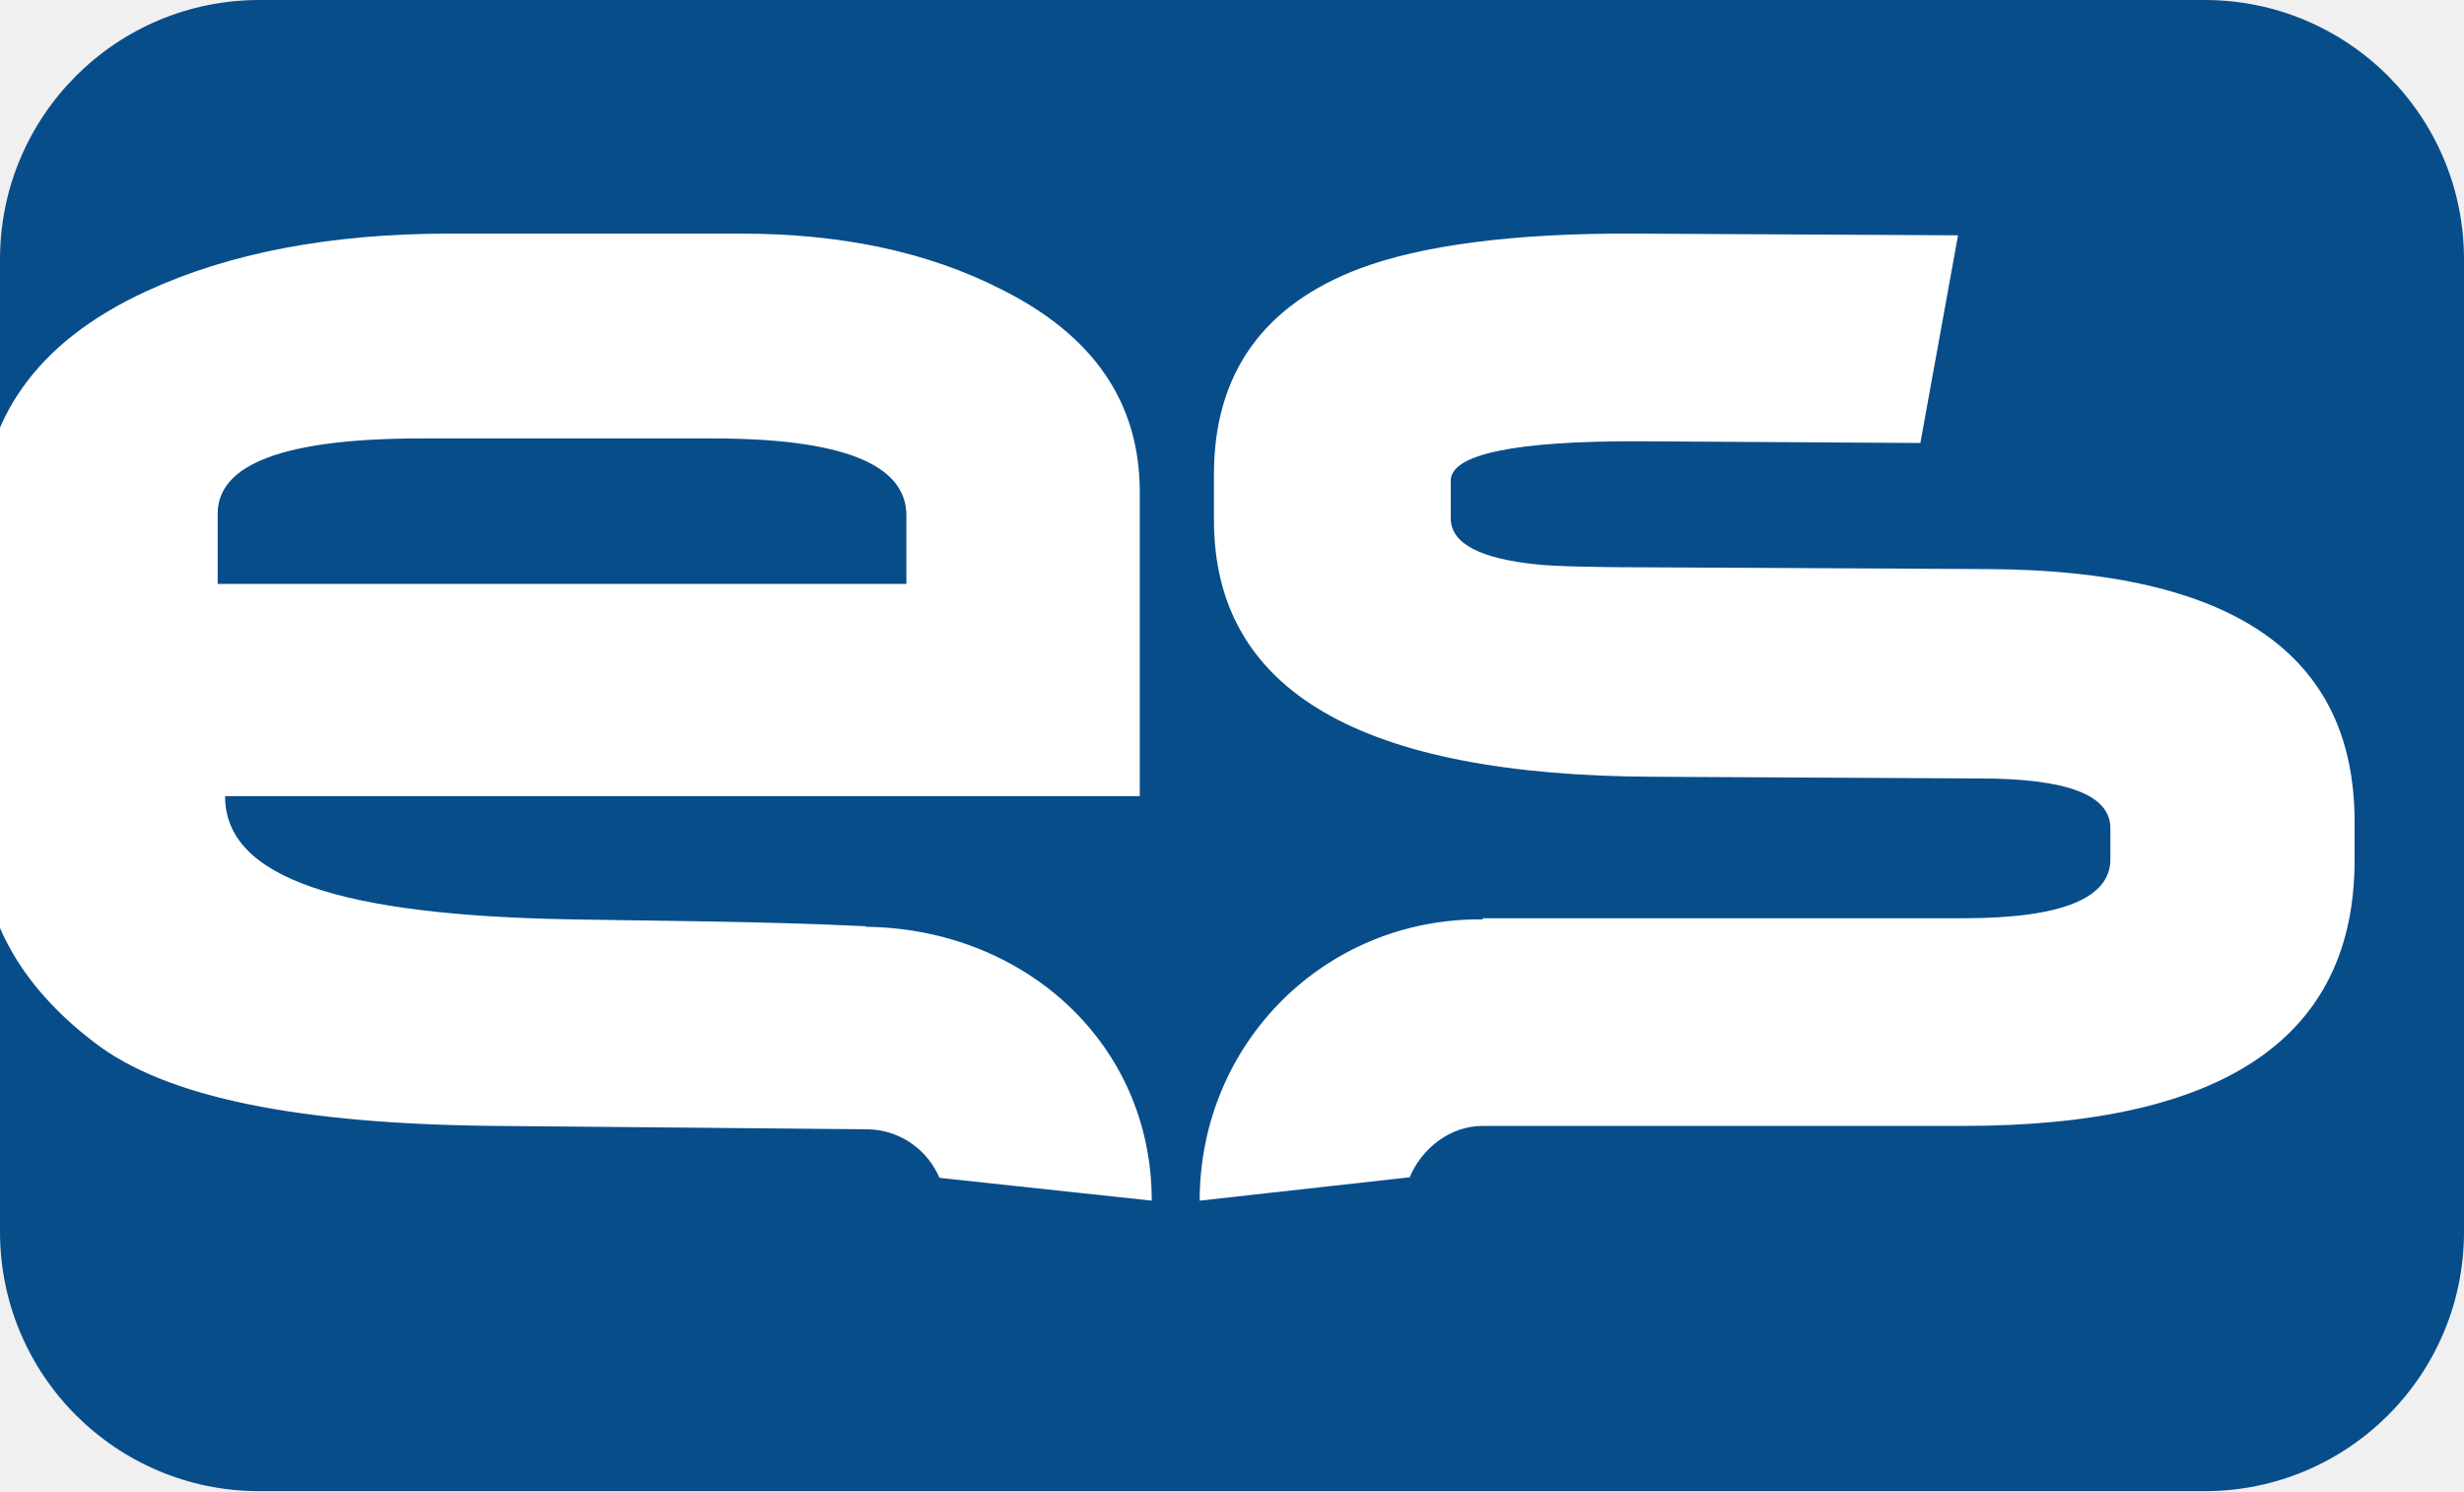
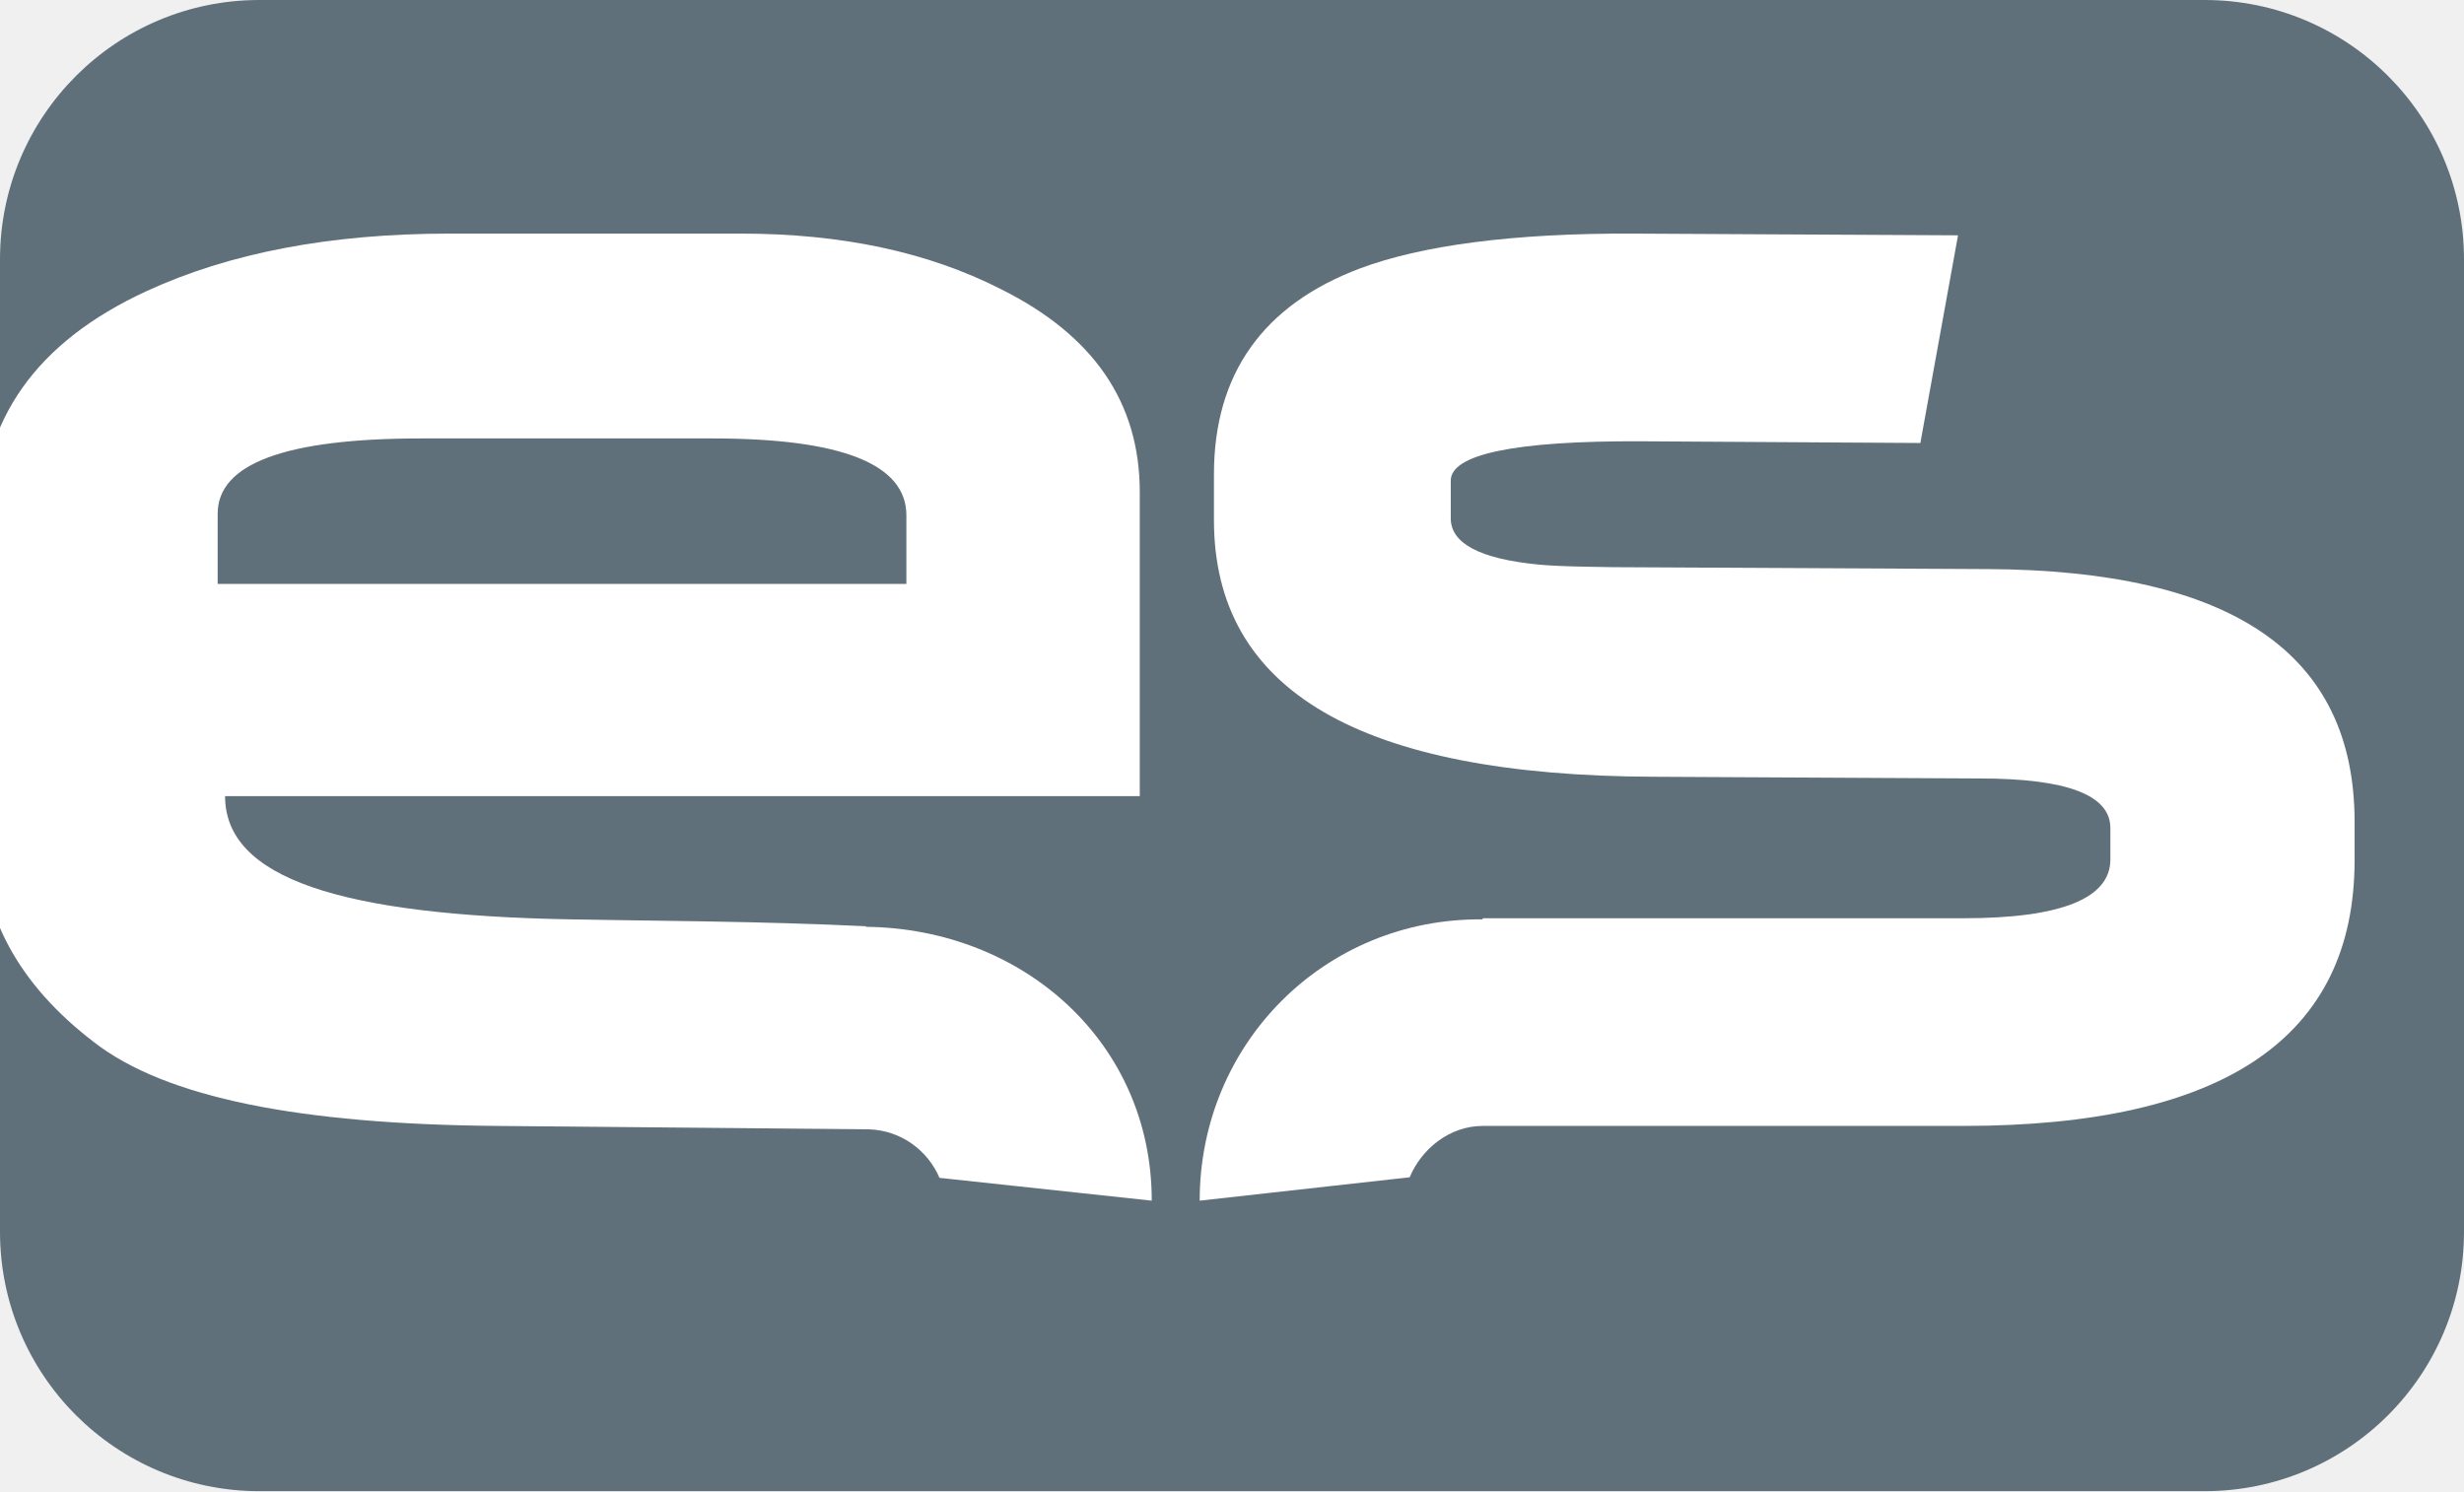
<svg xmlns="http://www.w3.org/2000/svg" viewBox="70 60 380 230">
-   <rect x="70" y="60" width="380" height="230" rx="40" fill="#074d8a" />
+   <rect x="70" y="60" width="380" height="230" rx="40" fill="#60707a" />
  <g fill="#fff" transform="translate(30 20) scale(0.88)">
    <path d="M204.3,147.8v-12c0-9-11.3-13.5-34-13.5h-51c-23.8,0-35.7,4.4-35.7,13.2v12.3h120.8ZM197.2,207.9c27.6.3,50.1,20.3,50.1,48l-37.2-4c-2.1-4.9-6.8-8.3-12.3-8.5h0s-65.3-.6-65.3-.6c-34.4-.3-58-4.9-70.6-14.7-13.2-10.1-19.8-22.3-19.8-36.5v-54c0-18.5,9.7-32.2,29-41.1,14.5-6.7,32.2-10.1,53.1-10.1h51.1c17.6,0,32.7,3.2,45.5,9.7,16.3,8.1,24.4,19.9,24.4,35.6v53.3H84.9c0,14.4,20.3,20.9,60.8,21.6,16,.3,32.5.3,51.5,1.2Z" />
    <path d="M305.3,206.6h0c-27.6-.3-49.6,21.7-49.6,49.3l36.8-4.1c2.1-5,7-9,12.8-9h84.2c45.7,0,68.6-15.5,68.6-46.6v-6.7c0-29.5-21.5-44.1-64.4-44.3l-58.3-.3c-10.8,0-17.6-.2-20.4-.5-10.2-1-15.3-3.7-15.3-8.1v-6.6c0-4.6,11.1-7,33.4-6.9l48.9.3,6.6-36.4-56.9-.3c-21.2-.1-37.2,2.1-47.9,6.1-17,6.4-25.6,18.5-25.6,36.1v8c0,30,25.7,44.8,77,45l57.2.3c15.3,0,22.9,2.9,22.9,8.7v5.5c0,6.8-8.6,10.3-25.7,10.3h-84.3Z" />
  </g>
</svg>
